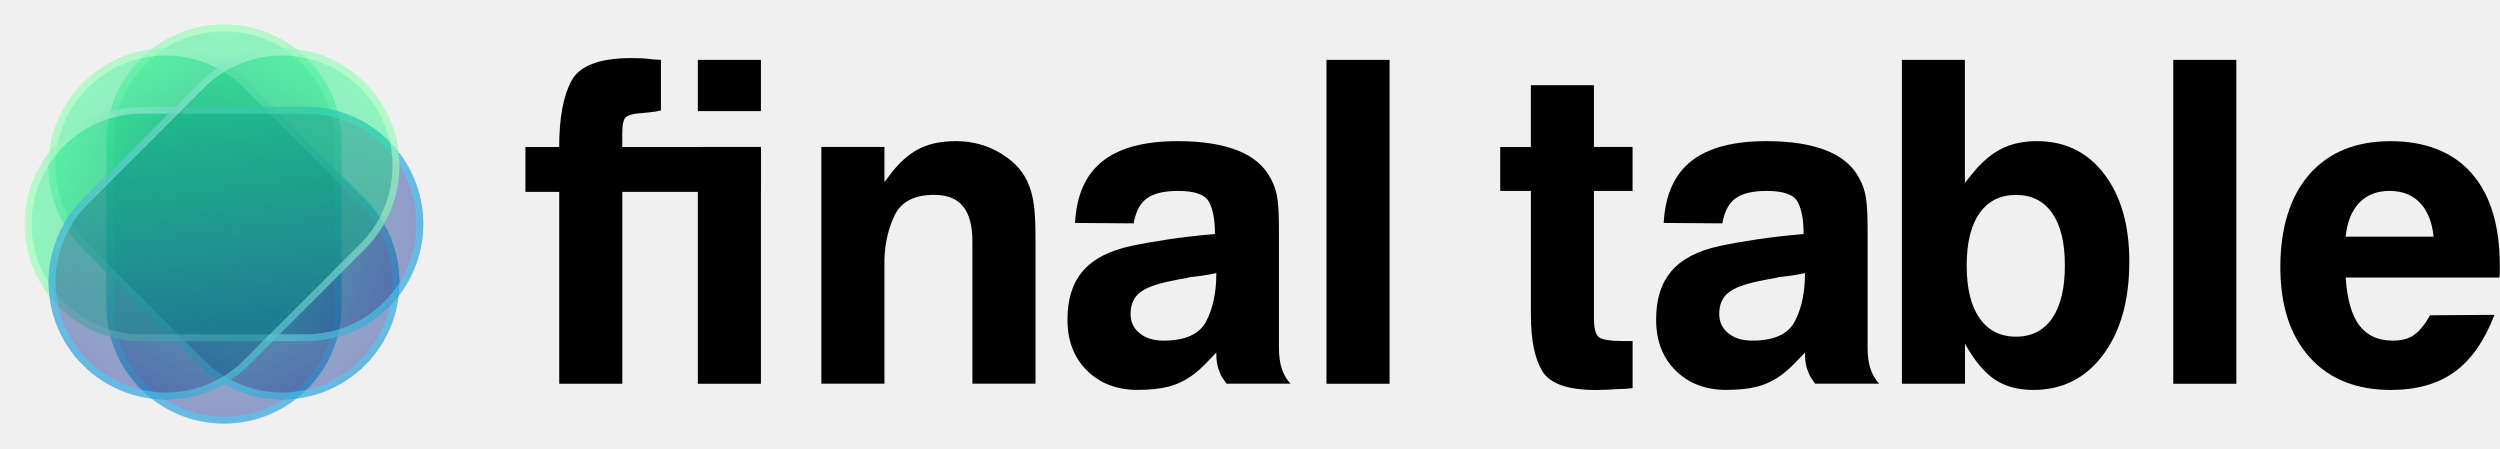
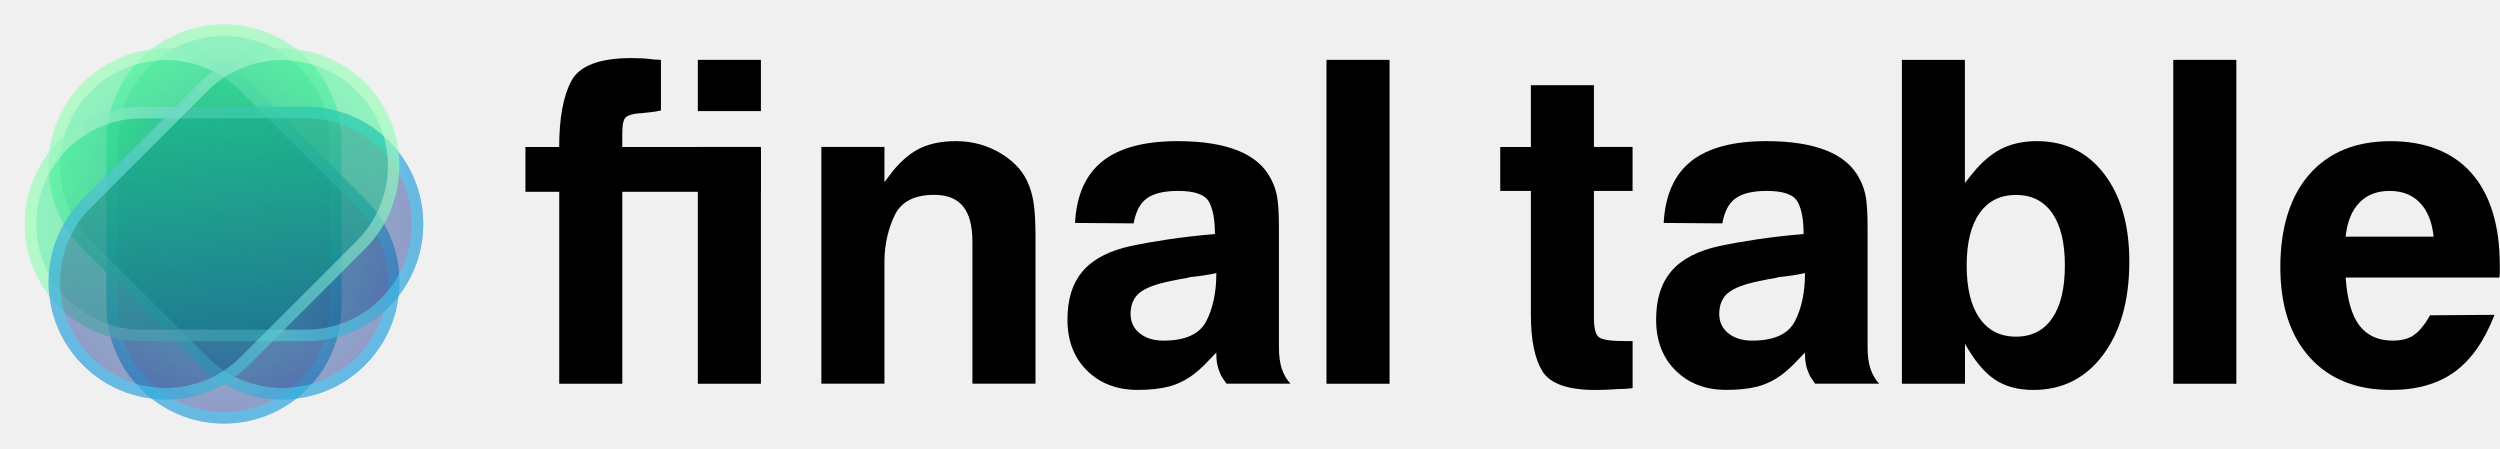
<svg xmlns="http://www.w3.org/2000/svg" width="1808" height="324" viewBox="0 0 1808 324" fill="none">
  <path d="M77.044 102.655C77.044 55.735 115.08 17.699 162 17.699C208.92 17.699 246.956 55.735 246.956 102.655L246.956 221.344C246.956 268.264 208.92 306.3 162 306.3C115.08 306.3 77.044 268.264 77.044 221.344L77.044 102.655Z" fill="url(#paint0_linear_164_2418)" fill-opacity="0.4" />
-   <path d="M162 20.198C207.54 20.198 244.458 57.115 244.458 102.655L244.458 221.345C244.458 266.885 207.54 303.802 162 303.802C116.46 303.802 79.543 266.884 79.543 221.345L79.543 102.655C79.543 57.115 116.46 20.198 162 20.198Z" stroke="url(#paint1_linear_164_2418)" stroke-opacity="0.5" stroke-width="4.997" />
+   <path d="M162 21.863C206.62 21.863 242.792 58.035 242.792 102.655L242.792 221.345C242.792 265.965 206.62 302.136 162 302.136C117.38 302.136 81.208 265.964 81.208 221.345L81.208 102.655C81.208 58.035 117.38 21.863 162 21.863Z" stroke="url(#paint1_linear_164_2418)" stroke-opacity="0.5" stroke-width="8.329" />
  <path d="M59.985 179.956C26.856 146.827 26.856 93.114 59.985 59.985C93.114 26.856 146.827 26.856 179.956 59.985L264.015 144.044C297.144 177.173 297.143 230.885 264.014 264.014C230.885 297.143 177.173 297.143 144.044 264.014L59.985 179.956Z" fill="url(#paint2_linear_164_2418)" fill-opacity="0.4" />
-   <path d="M61.752 61.752C93.906 29.599 146.036 29.599 178.189 61.752L262.248 145.811C294.401 177.964 294.401 230.094 262.248 262.248C230.094 294.401 177.964 294.401 145.811 262.248L61.752 178.189C29.599 146.036 29.599 93.906 61.752 61.752Z" stroke="url(#paint3_linear_164_2418)" stroke-opacity="0.5" stroke-width="4.997" />
-   <path d="M102.655 246.749C55.85 246.749 17.907 208.806 17.907 162.001C17.907 115.196 55.85 77.253 102.655 77.253L221.344 77.253C268.149 77.253 306.092 115.196 306.092 162.001C306.092 208.806 268.149 246.749 221.344 246.749L102.655 246.749Z" fill="url(#paint4_linear_164_2418)" fill-opacity="0.4" />
-   <path d="M20.406 162.001C20.406 116.576 57.23 79.752 102.655 79.752L221.344 79.752C266.769 79.752 303.594 116.576 303.594 162.001C303.594 207.426 266.769 244.25 221.344 244.25L102.655 244.25C57.23 244.25 20.406 207.426 20.406 162.001Z" stroke="url(#paint5_linear_164_2418)" stroke-opacity="0.5" stroke-width="4.997" />
-   <path d="M144.044 59.987C177.173 26.858 230.886 26.858 264.015 59.987C297.144 93.116 297.144 146.829 264.015 179.958L179.956 264.016C146.827 297.145 93.115 297.145 59.986 264.016C26.857 230.887 26.857 177.175 59.986 144.046L144.044 59.987Z" fill="url(#paint6_linear_164_2418)" fill-opacity="0.4" />
-   <path d="M262.248 61.754C294.401 93.907 294.401 146.038 262.248 178.191L178.189 262.249C146.036 294.402 93.906 294.403 61.752 262.249C29.599 230.096 29.599 177.966 61.752 145.813L145.811 61.754C177.964 29.601 230.094 29.601 262.248 61.754Z" stroke="url(#paint7_linear_164_2418)" stroke-opacity="0.5" stroke-width="4.997" />
+   <path d="M62.93 62.93C94.432 31.427 145.509 31.427 177.011 62.93L261.07 146.989C292.573 178.491 292.572 229.567 261.069 261.07C229.567 292.572 178.491 292.573 146.988 261.07L62.93 177.012C31.427 145.509 31.427 94.433 62.93 62.93Z" stroke="url(#paint3_linear_164_2418)" stroke-opacity="0.5" stroke-width="8.329" />
+   <path d="M102.656 246.747C55.851 246.747 17.908 208.804 17.908 161.999C17.908 115.194 55.851 77.251 102.656 77.251L221.345 77.251C268.15 77.251 306.093 115.194 306.093 161.999C306.093 208.804 268.15 246.747 221.345 246.747L102.656 246.747Z" fill="url(#paint4_linear_164_2418)" fill-opacity="0.4" />
+   <path d="M22.072 161.999C22.072 117.494 58.151 81.416 102.656 81.416L221.345 81.416C265.85 81.416 301.929 117.494 301.929 161.999C301.929 206.504 265.85 242.583 221.345 242.583L102.656 242.583C58.151 242.583 22.072 206.504 22.072 161.999Z" stroke="url(#paint5_linear_164_2418)" stroke-opacity="0.5" stroke-width="8.329" />
+   <path d="M144.044 59.985C177.173 26.856 230.886 26.856 264.015 59.985C297.144 93.114 297.144 146.827 264.015 179.956L179.956 264.015C146.827 297.144 93.115 297.143 59.986 264.014C26.857 230.885 26.857 177.173 59.986 144.044L144.044 59.985Z" fill="url(#paint6_linear_164_2418)" fill-opacity="0.4" />
+   <path d="M261.07 62.93C292.573 94.432 292.573 145.509 261.07 177.011L177.011 261.07C145.509 292.573 94.433 292.572 62.93 261.069C31.428 229.567 31.427 178.491 62.93 146.988L146.988 62.93C178.491 31.427 229.568 31.427 261.07 62.93Z" stroke="url(#paint7_linear_164_2418)" stroke-opacity="0.5" stroke-width="8.329" />
  <g clip-path="url(#clip0_164_2418)">
-     <path d="M404.413 106.261C404.413 85.376 407.368 69.455 413.249 58.468C419.13 47.48 433.646 42.001 456.797 42.001C458.948 42.001 461.358 42.058 464.026 42.173C466.694 42.288 469.419 42.546 472.23 42.976C473.292 42.976 474.325 43.034 475.271 43.148C476.247 43.263 477.136 43.321 477.997 43.321V79.926C474.984 80.586 472.259 81.016 469.792 81.217C467.325 81.446 465.231 81.647 463.538 81.877H462.563C457.628 82.307 454.301 83.282 452.608 84.774C450.887 86.266 450.026 90.139 450.026 96.335V106.29H550.261V138.735H450.055V277.526H404.442V138.735H380V106.29H404.413V106.261Z" fill="black" />
-     <path d="M550.293 106.263V277.527H504.68V106.263H550.293Z" fill="black" />
-     <path d="M639.622 106.263V131.651C640.683 130.36 641.774 128.983 642.835 127.463C643.896 125.971 644.987 124.565 646.048 123.274C652.474 115.557 659.158 110.107 666.129 106.894C673.1 103.681 681.506 102.074 691.346 102.074C703.337 102.074 714.324 105.115 724.279 111.226C734.234 117.336 740.918 125.082 744.36 134.52C746.081 139.024 747.258 144.044 747.889 149.609C748.52 155.175 748.864 162.347 748.864 171.125V277.47H703.251V174.654C703.251 163.293 701.013 154.831 696.509 149.265C692.005 143.7 685.034 140.917 675.625 140.917C661.281 140.917 651.728 145.851 647.023 155.691C642.319 165.56 639.851 176.375 639.622 188.137V277.47H594.009V106.263H639.622Z" fill="black" />
-     <path d="M797.377 116.533C809.598 106.894 827.699 102.074 851.682 102.074C869.239 102.074 883.698 104.312 895.058 108.816C906.418 113.32 914.451 120.176 919.155 129.385C919.155 129.614 919.27 129.815 919.471 130.016C921.623 134.09 923.057 138.593 923.803 143.499C924.549 148.433 924.922 155.72 924.922 165.359V251.135C924.922 257.36 925.61 262.552 927.016 266.712C928.393 270.9 930.487 274.486 933.27 277.47H886.997C885.935 275.978 884.96 274.572 884.099 273.281C883.239 271.991 882.607 270.7 882.177 269.437C881.317 267.515 880.685 265.421 880.255 263.183C879.825 260.946 879.624 258.192 879.624 254.979C876.612 258.192 873.772 261.147 871.104 263.815C868.436 266.483 865.797 268.806 863.243 270.728C857.448 275.003 851.453 277.958 845.256 279.564C839.031 281.171 831.544 281.974 822.765 281.974C807.762 281.974 795.569 277.326 786.131 268.003C776.693 258.68 771.988 246.43 771.988 231.226C771.988 216.021 775.689 204.718 783.062 196.055C790.463 187.391 802.081 181.338 817.917 177.895C826.064 176.174 835.158 174.568 845.228 173.076C855.297 171.584 866.428 170.293 878.649 169.232C878.649 158.962 877.214 151.187 874.317 145.937C871.419 140.688 863.989 138.077 851.998 138.077C841.929 138.077 834.441 139.856 829.507 143.384C824.573 146.913 821.36 152.966 819.868 161.543L777.468 161.228C778.529 141.089 785.185 126.2 797.377 116.561V116.533ZM879.624 197.518C875.55 198.378 871.964 199.009 868.866 199.44C865.768 199.87 863.014 200.186 860.661 200.415C859.17 200.845 857.764 201.161 856.473 201.391C855.182 201.591 853.891 201.821 852.629 202.022C851.568 202.251 850.535 202.452 849.588 202.653C848.613 202.882 847.609 203.083 846.547 203.284C835.847 205.435 828.331 208.276 824.056 211.804C819.782 215.333 817.63 220.439 817.63 227.066C817.63 232.861 819.839 237.508 824.228 241.037C828.618 244.565 834.355 246.344 841.412 246.344C857.248 246.344 867.604 241.639 872.423 232.201C877.243 222.791 879.653 211.316 879.653 197.833V197.518H879.624Z" fill="black" />
-     <path d="M1004.93 43.292V277.526H959.314V43.292H1004.93Z" fill="black" />
-     <path d="M1107.12 106.261V61.595H1152.73V106.261H1180.67V138.076H1152.73V229.962C1152.73 237.449 1153.96 242.125 1156.43 243.933C1158.9 245.74 1164.95 246.658 1174.59 246.658H1180.7V280.71C1178.98 280.911 1177.26 281.083 1175.56 281.198C1173.84 281.313 1172.04 281.37 1170.11 281.37C1167.33 281.571 1164.55 281.743 1161.77 281.858C1158.98 281.972 1156.4 282.03 1154.05 282.03C1133.91 282.03 1121.06 277.526 1115.49 268.547C1109.93 259.539 1107.14 245.941 1107.14 227.753V138.104H1084.97V106.29H1107.14L1107.12 106.261Z" fill="black" />
-     <path d="M1223.09 116.533C1235.32 106.894 1253.42 102.074 1277.4 102.074C1294.96 102.074 1309.42 104.312 1320.78 108.816C1332.14 113.32 1340.17 120.176 1344.87 129.385C1344.87 129.614 1344.99 129.815 1345.19 130.016C1347.34 134.09 1348.77 138.593 1349.52 143.499C1350.27 148.433 1350.64 155.72 1350.64 165.359V251.135C1350.64 257.36 1351.33 262.552 1352.73 266.712C1354.11 270.9 1356.2 274.486 1358.99 277.47H1312.71C1311.65 275.978 1310.68 274.572 1309.82 273.281C1308.96 271.991 1308.33 270.7 1307.89 269.437C1307.03 267.515 1306.4 265.421 1305.97 263.183C1305.54 260.946 1305.34 258.192 1305.34 254.979C1302.33 258.192 1299.49 261.147 1296.82 263.815C1294.15 266.483 1291.51 268.806 1288.96 270.728C1283.17 275.003 1277.17 277.958 1270.97 279.564C1264.75 281.171 1257.26 281.974 1248.48 281.974C1233.48 281.974 1221.29 277.326 1211.85 268.003C1202.41 258.68 1197.71 246.43 1197.71 231.226C1197.71 216.021 1201.41 204.718 1208.78 196.055C1216.18 187.391 1227.8 181.338 1243.63 177.895C1251.78 176.174 1260.88 174.568 1270.95 173.076C1281.01 171.584 1292.15 170.293 1304.37 169.232C1304.37 158.962 1302.93 151.187 1300.03 145.937C1297.14 140.688 1289.71 138.077 1277.72 138.077C1267.65 138.077 1260.16 139.856 1255.22 143.384C1250.29 146.913 1247.08 152.966 1245.59 161.543L1203.19 161.228C1204.25 141.089 1210.9 126.2 1223.09 116.561V116.533ZM1305.34 197.518C1301.27 198.378 1297.68 199.009 1294.58 199.44C1291.49 199.87 1288.73 200.186 1286.38 200.415C1284.89 200.845 1283.48 201.161 1282.19 201.391C1280.9 201.591 1279.61 201.821 1278.35 202.022C1277.29 202.251 1276.25 202.452 1275.31 202.653C1274.33 202.882 1273.33 203.083 1272.26 203.284C1261.56 205.435 1254.05 208.276 1249.77 211.804C1245.5 215.333 1243.35 220.439 1243.35 227.066C1243.35 232.861 1245.56 237.508 1249.95 241.037C1254.34 244.565 1260.07 246.344 1267.13 246.344C1282.97 246.344 1293.32 241.639 1298.14 232.201C1302.96 222.791 1305.37 211.316 1305.37 197.833V197.518H1305.34Z" fill="black" />
-     <path d="M1421.01 43.292V132.281C1422.51 130.359 1424 128.494 1425.52 126.658C1427.01 124.851 1428.42 123.187 1429.71 121.666C1436.13 114.609 1442.76 109.56 1449.62 106.577C1456.47 103.593 1464.27 102.073 1473.08 102.073C1493.42 102.073 1509.66 109.991 1521.76 125.855C1533.87 141.719 1539.92 162.804 1539.92 189.139C1539.92 217.196 1533.61 239.687 1520.96 256.613C1508.31 273.538 1491.5 282.001 1470.53 282.001C1459.4 282.001 1450.07 279.477 1442.59 274.456C1435.1 269.436 1427.9 260.801 1421.07 248.58V277.497H1375.46V43.292H1421.07H1421.01ZM1493.31 191.721C1493.31 175.456 1490.27 162.919 1484.16 154.141C1478.04 145.362 1469.32 140.973 1457.96 140.973C1446.6 140.973 1437.82 145.362 1431.63 154.141C1425.4 162.919 1422.3 175.57 1422.3 192.066C1422.3 208.561 1425.4 221.241 1431.63 230.134C1437.82 239.027 1446.63 243.474 1457.96 243.474C1469.29 243.474 1478.04 239.027 1484.16 230.134C1490.27 221.241 1493.31 208.561 1493.31 192.066V191.75V191.721Z" fill="black" />
-     <path d="M1617.32 43.292V277.526H1571.71V43.292H1617.32Z" fill="black" />
-     <path d="M1706.34 235.414C1711.91 242.7 1719.94 246.344 1730.44 246.344C1735.37 246.344 1739.53 245.54 1742.97 243.934C1746.39 242.327 1749.6 239.487 1752.61 235.414C1753.47 234.352 1754.28 233.205 1755.02 232.028C1755.77 230.852 1756.57 229.504 1757.43 228.012L1804.02 227.697C1796.74 246.544 1787.1 260.314 1775.1 268.978C1763.11 277.642 1747.79 282.002 1729.15 282.002C1704.07 282.002 1684.48 274.142 1670.34 258.392C1656.19 242.643 1649.14 220.84 1649.14 193.013C1649.14 165.186 1656.14 141.978 1670.19 126.028C1684.22 110.078 1703.76 102.103 1728.83 102.103C1753.9 102.103 1773.87 109.848 1787.47 125.311C1801.07 140.802 1807.87 163.15 1807.87 192.411V197.058C1807.87 198.034 1807.75 199.239 1807.55 200.73H1696.39C1697.45 216.595 1700.78 228.156 1706.34 235.442V235.414ZM1759.99 171.153C1758.92 160.654 1755.65 152.507 1750.18 146.74C1744.72 140.945 1737.38 138.077 1728.17 138.077C1718.96 138.077 1711.62 140.945 1706.17 146.683C1700.72 152.42 1697.45 160.568 1696.36 171.182H1759.99V171.153Z" fill="black" />
-     <path d="M550.293 43.292H504.68V80.356H550.293V43.292Z" fill="black" />
+     <path d="M404.413 106.26C404.413 85.376 407.368 69.454 413.249 58.467C419.13 47.479 433.646 42 456.797 42C458.948 42 461.358 42.057 464.026 42.172C466.694 42.287 469.419 42.545 472.23 42.975C473.292 42.975 474.325 43.033 475.271 43.148C476.247 43.262 477.136 43.32 477.997 43.32V79.925C474.984 80.585 472.259 81.015 469.792 81.216C467.325 81.445 465.231 81.646 463.538 81.876H462.563C457.628 82.306 454.301 83.281 452.608 84.773C450.887 86.265 450.026 90.138 450.026 96.334V106.289H550.261V138.734H450.055V277.525H404.442V138.734H380V106.289H404.413V106.26Z" fill="black" />
+     <path d="M550.293 106.262V277.526H504.68V106.262H550.293Z" fill="black" />
+     <path d="M639.622 106.262V131.65C640.683 130.359 641.774 128.982 642.835 127.462C643.896 125.97 644.987 124.564 646.048 123.273C652.474 115.556 659.158 110.106 666.129 106.893C673.1 103.68 681.506 102.073 691.346 102.073C703.337 102.073 714.324 105.114 724.279 111.225C734.234 117.335 740.918 125.081 744.36 134.519C746.081 139.023 747.258 144.043 747.889 149.608C748.52 155.174 748.864 162.346 748.864 171.124V277.469H703.251V174.653C703.251 163.292 701.013 154.83 696.509 149.264C692.005 143.699 685.034 140.916 675.625 140.916C661.281 140.916 651.728 145.85 647.023 155.69C642.319 165.559 639.851 176.374 639.622 188.136V277.469H594.009V106.262H639.622Z" fill="black" />
+     <path d="M797.377 116.532C809.598 106.893 827.699 102.073 851.682 102.073C869.239 102.073 883.698 104.311 895.058 108.815C906.418 113.319 914.451 120.175 919.155 129.384C919.155 129.613 919.27 129.814 919.471 130.015C921.623 134.089 923.057 138.592 923.803 143.498C924.549 148.432 924.922 155.719 924.922 165.358V251.134C924.922 257.359 925.61 262.551 927.016 266.711C928.393 270.899 930.487 274.485 933.27 277.469H886.997C885.935 275.977 884.96 274.571 884.099 273.281C883.239 271.99 882.607 270.699 882.177 269.436C881.317 267.514 880.685 265.42 880.255 263.182C879.825 260.945 879.624 258.191 879.624 254.978C876.612 258.191 873.772 261.146 871.104 263.814C868.436 266.482 865.797 268.805 863.243 270.727C857.448 275.002 851.453 277.957 845.256 279.563C839.031 281.17 831.544 281.973 822.765 281.973C807.762 281.973 795.569 277.325 786.131 268.002C776.693 258.679 771.988 246.429 771.988 231.225C771.988 216.02 775.689 204.717 783.062 196.054C790.463 187.39 802.081 181.337 817.917 177.894C826.064 176.173 835.158 174.567 845.228 173.075C855.297 171.583 866.428 170.292 878.649 169.231C878.649 158.961 877.214 151.186 874.317 145.936C871.419 140.687 863.989 138.076 851.998 138.076C841.929 138.076 834.441 139.855 829.507 143.383C824.573 146.912 821.36 152.965 819.868 161.543L777.468 161.227C778.529 141.088 785.185 126.199 797.377 116.56V116.532ZM879.624 197.517C875.55 198.377 871.964 199.008 868.866 199.439C865.768 199.869 863.014 200.185 860.661 200.414C859.17 200.844 857.764 201.16 856.473 201.39C855.182 201.59 853.891 201.82 852.629 202.021C851.568 202.25 850.535 202.451 849.588 202.652C848.613 202.881 847.609 203.082 846.547 203.283C835.847 205.434 828.331 208.275 824.056 211.803C819.782 215.332 817.63 220.438 817.63 227.065C817.63 232.86 819.839 237.507 824.228 241.036C828.618 244.564 834.355 246.343 841.412 246.343C857.248 246.343 867.604 241.638 872.423 232.2C877.243 222.79 879.653 211.315 879.653 197.832V197.517H879.624Z" fill="black" />
+     <path d="M1004.93 43.291V277.525H959.314V43.291H1004.93Z" fill="black" />
+     <path d="M1107.12 106.26V61.594H1152.73V106.26H1180.67V138.075H1152.73V229.961C1152.73 237.448 1153.96 242.124 1156.43 243.932C1158.9 245.739 1164.95 246.657 1174.59 246.657H1180.7V280.709C1178.98 280.91 1177.26 281.082 1175.56 281.197C1173.84 281.312 1172.04 281.369 1170.11 281.369C1167.33 281.57 1164.55 281.742 1161.77 281.857C1158.98 281.971 1156.4 282.029 1154.05 282.029C1133.91 282.029 1121.06 277.525 1115.49 268.546C1109.93 259.538 1107.14 245.94 1107.14 227.752V138.103H1084.97V106.289H1107.14L1107.12 106.26Z" fill="black" />
+     <path d="M1223.09 116.532C1235.32 106.893 1253.42 102.073 1277.4 102.073C1294.96 102.073 1309.42 104.311 1320.78 108.815C1332.14 113.319 1340.17 120.175 1344.87 129.384C1344.87 129.613 1344.99 129.814 1345.19 130.015C1347.34 134.089 1348.77 138.592 1349.52 143.498C1350.27 148.432 1350.64 155.719 1350.64 165.358V251.134C1350.64 257.359 1351.33 262.551 1352.73 266.711C1354.11 270.899 1356.2 274.485 1358.99 277.469H1312.71C1311.65 275.977 1310.68 274.571 1309.82 273.281C1308.96 271.99 1308.33 270.699 1307.89 269.436C1307.03 267.514 1306.4 265.42 1305.97 263.182C1305.54 260.945 1305.34 258.191 1305.34 254.978C1302.33 258.191 1299.49 261.146 1296.82 263.814C1294.15 266.482 1291.51 268.805 1288.96 270.727C1283.17 275.002 1277.17 277.957 1270.97 279.563C1264.75 281.17 1257.26 281.973 1248.48 281.973C1233.48 281.973 1221.29 277.325 1211.85 268.002C1202.41 258.679 1197.71 246.429 1197.71 231.225C1197.71 216.02 1201.41 204.717 1208.78 196.054C1216.18 187.39 1227.8 181.337 1243.63 177.894C1251.78 176.173 1260.88 174.567 1270.95 173.075C1281.01 171.583 1292.15 170.292 1304.37 169.231C1304.37 158.961 1302.93 151.186 1300.03 145.936C1297.14 140.687 1289.71 138.076 1277.72 138.076C1267.65 138.076 1260.16 139.855 1255.22 143.383C1250.29 146.912 1247.08 152.965 1245.59 161.543L1203.19 161.227C1204.25 141.088 1210.9 126.199 1223.09 116.56V116.532ZM1305.34 197.517C1301.27 198.377 1297.68 199.008 1294.58 199.439C1291.49 199.869 1288.73 200.185 1286.38 200.414C1284.89 200.844 1283.48 201.16 1282.19 201.39C1280.9 201.59 1279.61 201.82 1278.35 202.021C1277.29 202.25 1276.25 202.451 1275.31 202.652C1274.33 202.881 1273.33 203.082 1272.26 203.283C1261.56 205.434 1254.05 208.275 1249.77 211.803C1245.5 215.332 1243.35 220.438 1243.35 227.065C1243.35 232.86 1245.56 237.507 1249.95 241.036C1254.34 244.564 1260.07 246.343 1267.13 246.343C1282.97 246.343 1293.32 241.638 1298.14 232.2C1302.96 222.79 1305.37 211.315 1305.37 197.832V197.517H1305.34Z" fill="black" />
+     <path d="M1421.01 43.291V132.28C1422.51 130.358 1424 128.493 1425.52 126.657C1427.01 124.85 1428.42 123.186 1429.71 121.665C1436.13 114.608 1442.76 109.559 1449.62 106.576C1456.47 103.592 1464.27 102.072 1473.08 102.072C1493.42 102.072 1509.66 109.99 1521.76 125.854C1533.87 141.718 1539.92 162.803 1539.92 189.138C1539.92 217.195 1533.61 239.686 1520.96 256.612C1508.31 273.537 1491.5 282 1470.53 282C1459.4 282 1450.07 279.476 1442.59 274.455C1435.1 269.435 1427.9 260.8 1421.07 248.579V277.496H1375.46V43.291H1421.07H1421.01ZM1493.31 191.72C1493.31 175.455 1490.27 162.918 1484.16 154.14C1478.04 145.361 1469.32 140.972 1457.96 140.972C1446.6 140.972 1437.82 145.361 1431.63 154.14C1425.4 162.918 1422.3 175.569 1422.3 192.065C1422.3 208.56 1425.4 221.24 1431.63 230.133C1437.82 239.026 1446.63 243.473 1457.96 243.473C1469.29 243.473 1478.04 239.026 1484.16 230.133C1490.27 221.24 1493.31 208.56 1493.31 192.065V191.749V191.72Z" fill="black" />
+     <path d="M1617.32 43.291V277.525H1571.71V43.291H1617.32Z" fill="black" />
+     <path d="M1706.34 235.413C1711.91 242.699 1719.94 246.343 1730.44 246.343C1735.37 246.343 1739.53 245.539 1742.97 243.933C1746.39 242.326 1749.6 239.486 1752.61 235.413C1753.47 234.351 1754.28 233.204 1755.02 232.027C1755.77 230.851 1756.57 229.503 1757.43 228.011L1804.02 227.696C1796.74 246.543 1787.1 260.313 1775.1 268.977C1763.11 277.641 1747.79 282.001 1729.15 282.001C1704.07 282.001 1684.48 274.141 1670.34 258.391C1656.19 242.642 1649.14 220.839 1649.14 193.012C1649.14 165.185 1656.14 141.977 1670.19 126.027C1684.22 110.077 1703.76 102.102 1728.83 102.102C1753.9 102.102 1773.87 109.847 1787.47 125.31C1801.07 140.801 1807.87 163.149 1807.87 192.41V197.057C1807.87 198.033 1807.75 199.238 1807.55 200.729H1696.39C1697.45 216.594 1700.78 228.155 1706.34 235.441V235.413ZM1759.99 171.152C1758.92 160.653 1755.65 152.506 1750.18 146.739C1744.72 140.944 1737.38 138.076 1728.17 138.076C1718.96 138.076 1711.62 140.944 1706.17 146.682C1700.72 152.42 1697.45 160.567 1696.36 171.181H1759.99V171.152Z" fill="black" />
+     <path d="M550.293 43.291H504.68V80.355H550.293V43.291Z" fill="black" />
  </g>
  <defs>
    <linearGradient id="paint0_linear_164_2418" x1="162" y1="17.699" x2="162" y2="306.3" gradientUnits="userSpaceOnUse">
      <stop stop-color="#00FF73" />
      <stop offset="1" stop-color="#00188D" />
    </linearGradient>
    <linearGradient id="paint1_linear_164_2418" x1="162" y1="17.699" x2="162" y2="306.3" gradientUnits="userSpaceOnUse">
      <stop stop-color="#DDFFD4" />
      <stop offset="1" stop-color="#38D7FF" />
    </linearGradient>
    <linearGradient id="paint2_linear_164_2418" x1="59.985" y1="59.985" x2="264.014" y2="264.014" gradientUnits="userSpaceOnUse">
      <stop stop-color="#00FF73" />
      <stop offset="1" stop-color="#00188D" />
    </linearGradient>
    <linearGradient id="paint3_linear_164_2418" x1="59.985" y1="59.985" x2="264.014" y2="264.014" gradientUnits="userSpaceOnUse">
      <stop stop-color="#DDFFD4" />
      <stop offset="1" stop-color="#38D7FF" />
    </linearGradient>
-     <linearGradient id="paint4_linear_164_2418" x1="17.907" y1="162.001" x2="306.092" y2="162.001" gradientUnits="userSpaceOnUse">
+     <linearGradient id="paint4_linear_164_2418" x1="17.908" y1="161.999" x2="306.093" y2="161.999" gradientUnits="userSpaceOnUse">
      <stop stop-color="#00FF73" />
      <stop offset="1" stop-color="#00188D" />
    </linearGradient>
-     <linearGradient id="paint5_linear_164_2418" x1="17.907" y1="162.001" x2="306.092" y2="162.001" gradientUnits="userSpaceOnUse">
+     <linearGradient id="paint5_linear_164_2418" x1="17.908" y1="161.999" x2="306.093" y2="161.999" gradientUnits="userSpaceOnUse">
      <stop stop-color="#DDFFD4" />
      <stop offset="1" stop-color="#38D7FF" />
    </linearGradient>
-     <linearGradient id="paint6_linear_164_2418" x1="264.015" y1="59.987" x2="59.986" y2="264.016" gradientUnits="userSpaceOnUse">
+     <linearGradient id="paint6_linear_164_2418" x1="264.015" y1="59.985" x2="59.986" y2="264.014" gradientUnits="userSpaceOnUse">
      <stop stop-color="#00FF73" />
      <stop offset="1" stop-color="#00188D" />
    </linearGradient>
-     <linearGradient id="paint7_linear_164_2418" x1="264.015" y1="59.987" x2="59.986" y2="264.016" gradientUnits="userSpaceOnUse">
+     <linearGradient id="paint7_linear_164_2418" x1="264.015" y1="59.985" x2="59.986" y2="264.014" gradientUnits="userSpaceOnUse">
      <stop stop-color="#DDFFD4" />
      <stop offset="1" stop-color="#38D7FF" />
    </linearGradient>
    <clipPath id="clip0_164_2418">
-       <rect width="1427.87" height="240" fill="white" transform="translate(380 42.001)" />
+       <rect width="1427.87" height="240" fill="white" transform="translate(380 42)" />
    </clipPath>
  </defs>
</svg>
